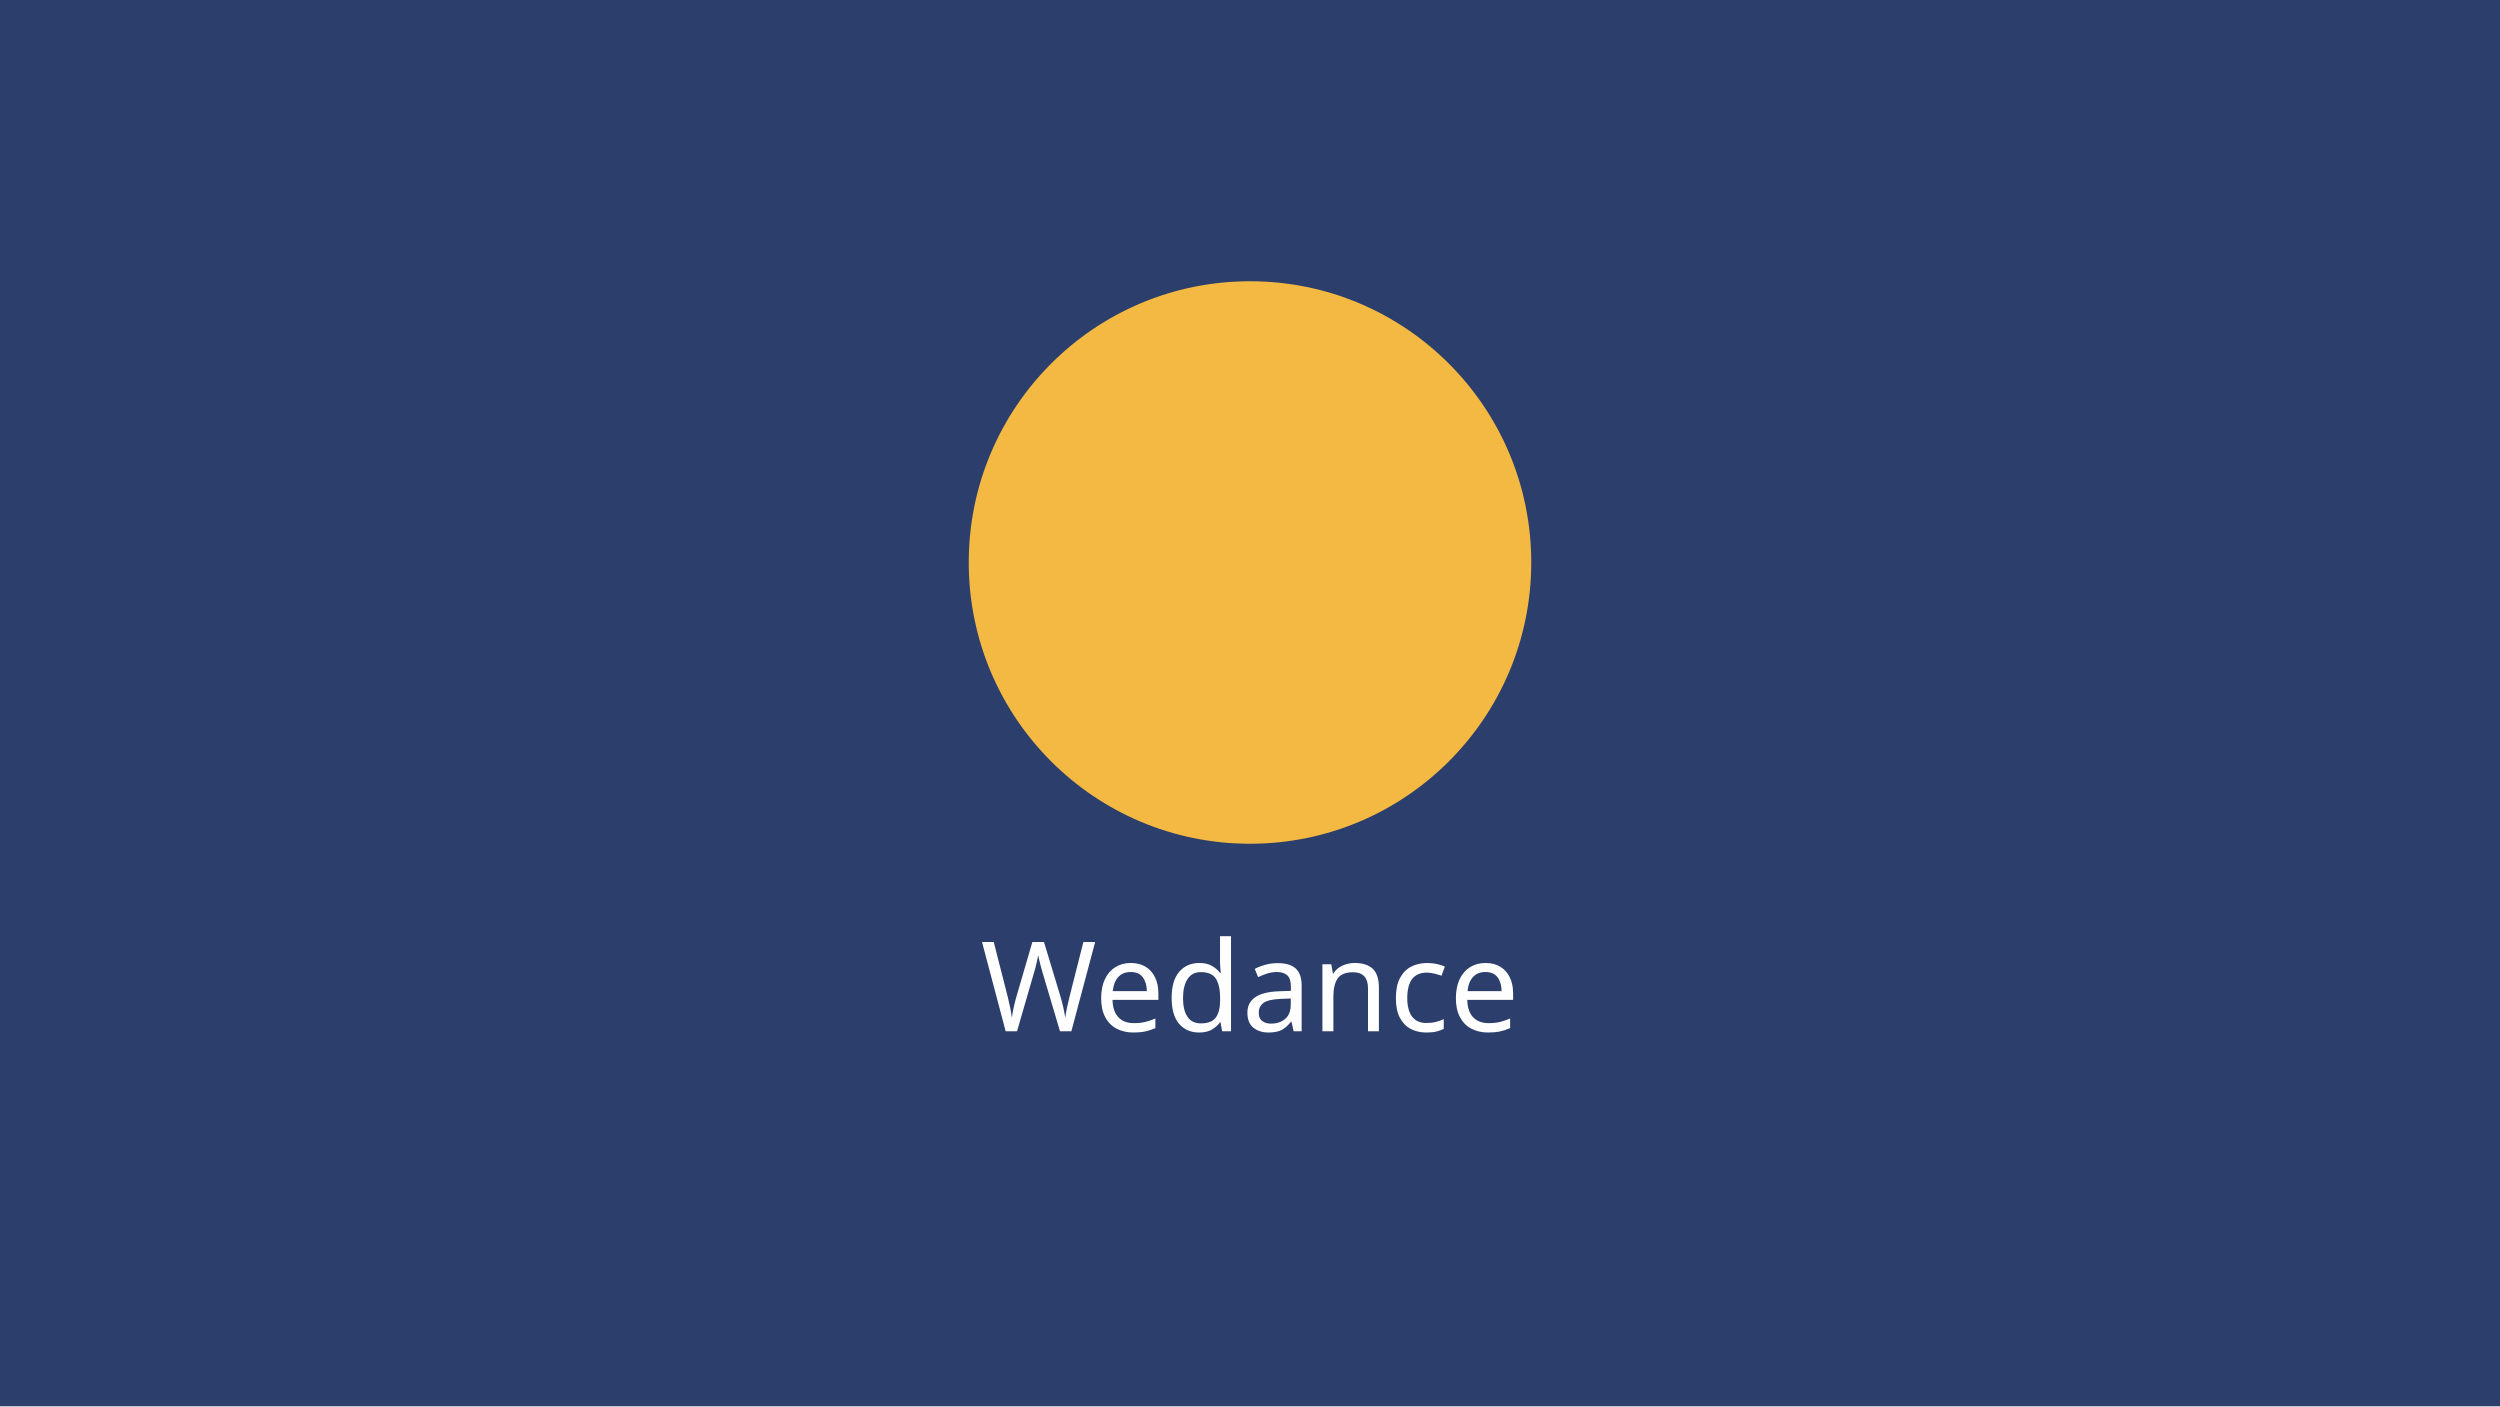
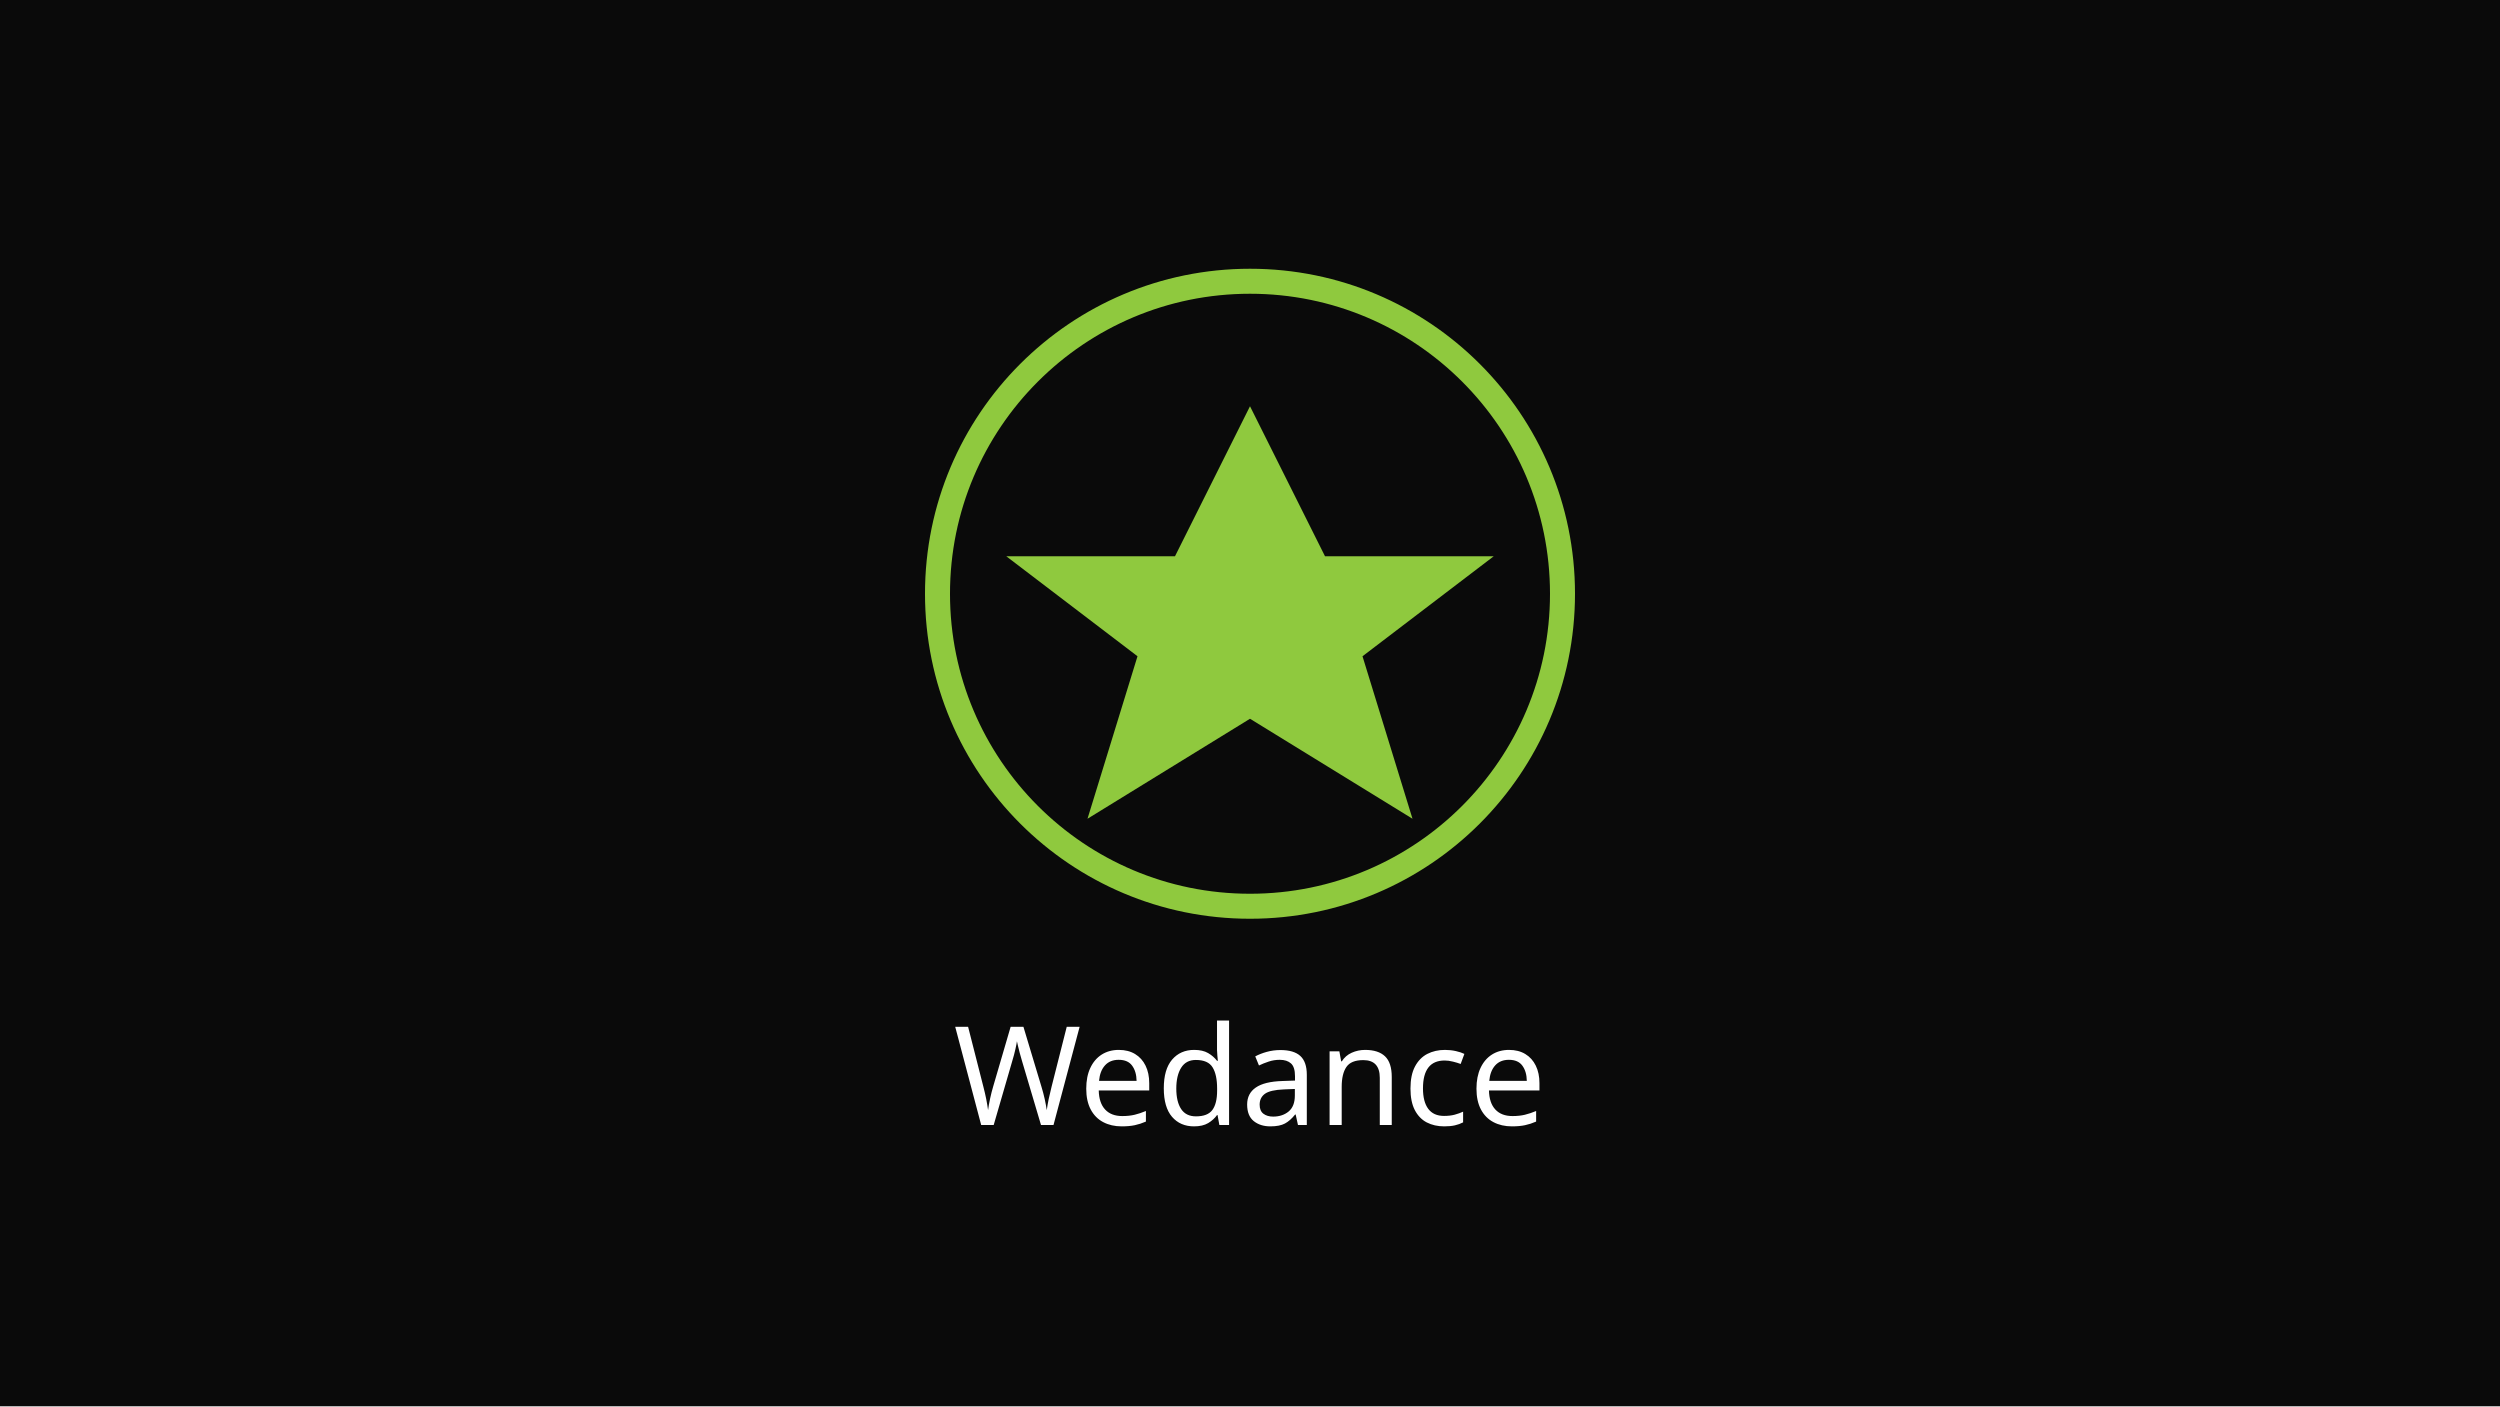
<svg xmlns="http://www.w3.org/2000/svg" width="800" height="450" viewBox="0 0 800 450">
-   <rect width="800" height="450" fill="#2c3e6b" />
-   <circle cx="400" cy="180" r="90" fill="#f4b942" />
-   <text x="400" y="330" font-family="Verdana, sans-serif" font-size="40" fill="#ffffff" text-anchor="middle">Wedance</text>
+   <rect width="800" height="450" fill="#0a0a0a" />
+   <circle cx="400" cy="190" r="100" fill="none" stroke="#8fc93e" stroke-width="8" />
+   <path d="M400 130 L424 178 L478 178 L436 210 L452 262 L400 230 L348 262 L364 210 L322 178 L376 178 Z" fill="#8fc93e" />
+   <text x="400" y="360" font-family="Verdana, sans-serif" font-size="44" fill="#ffffff" text-anchor="middle">Wedance</text>
</svg>
